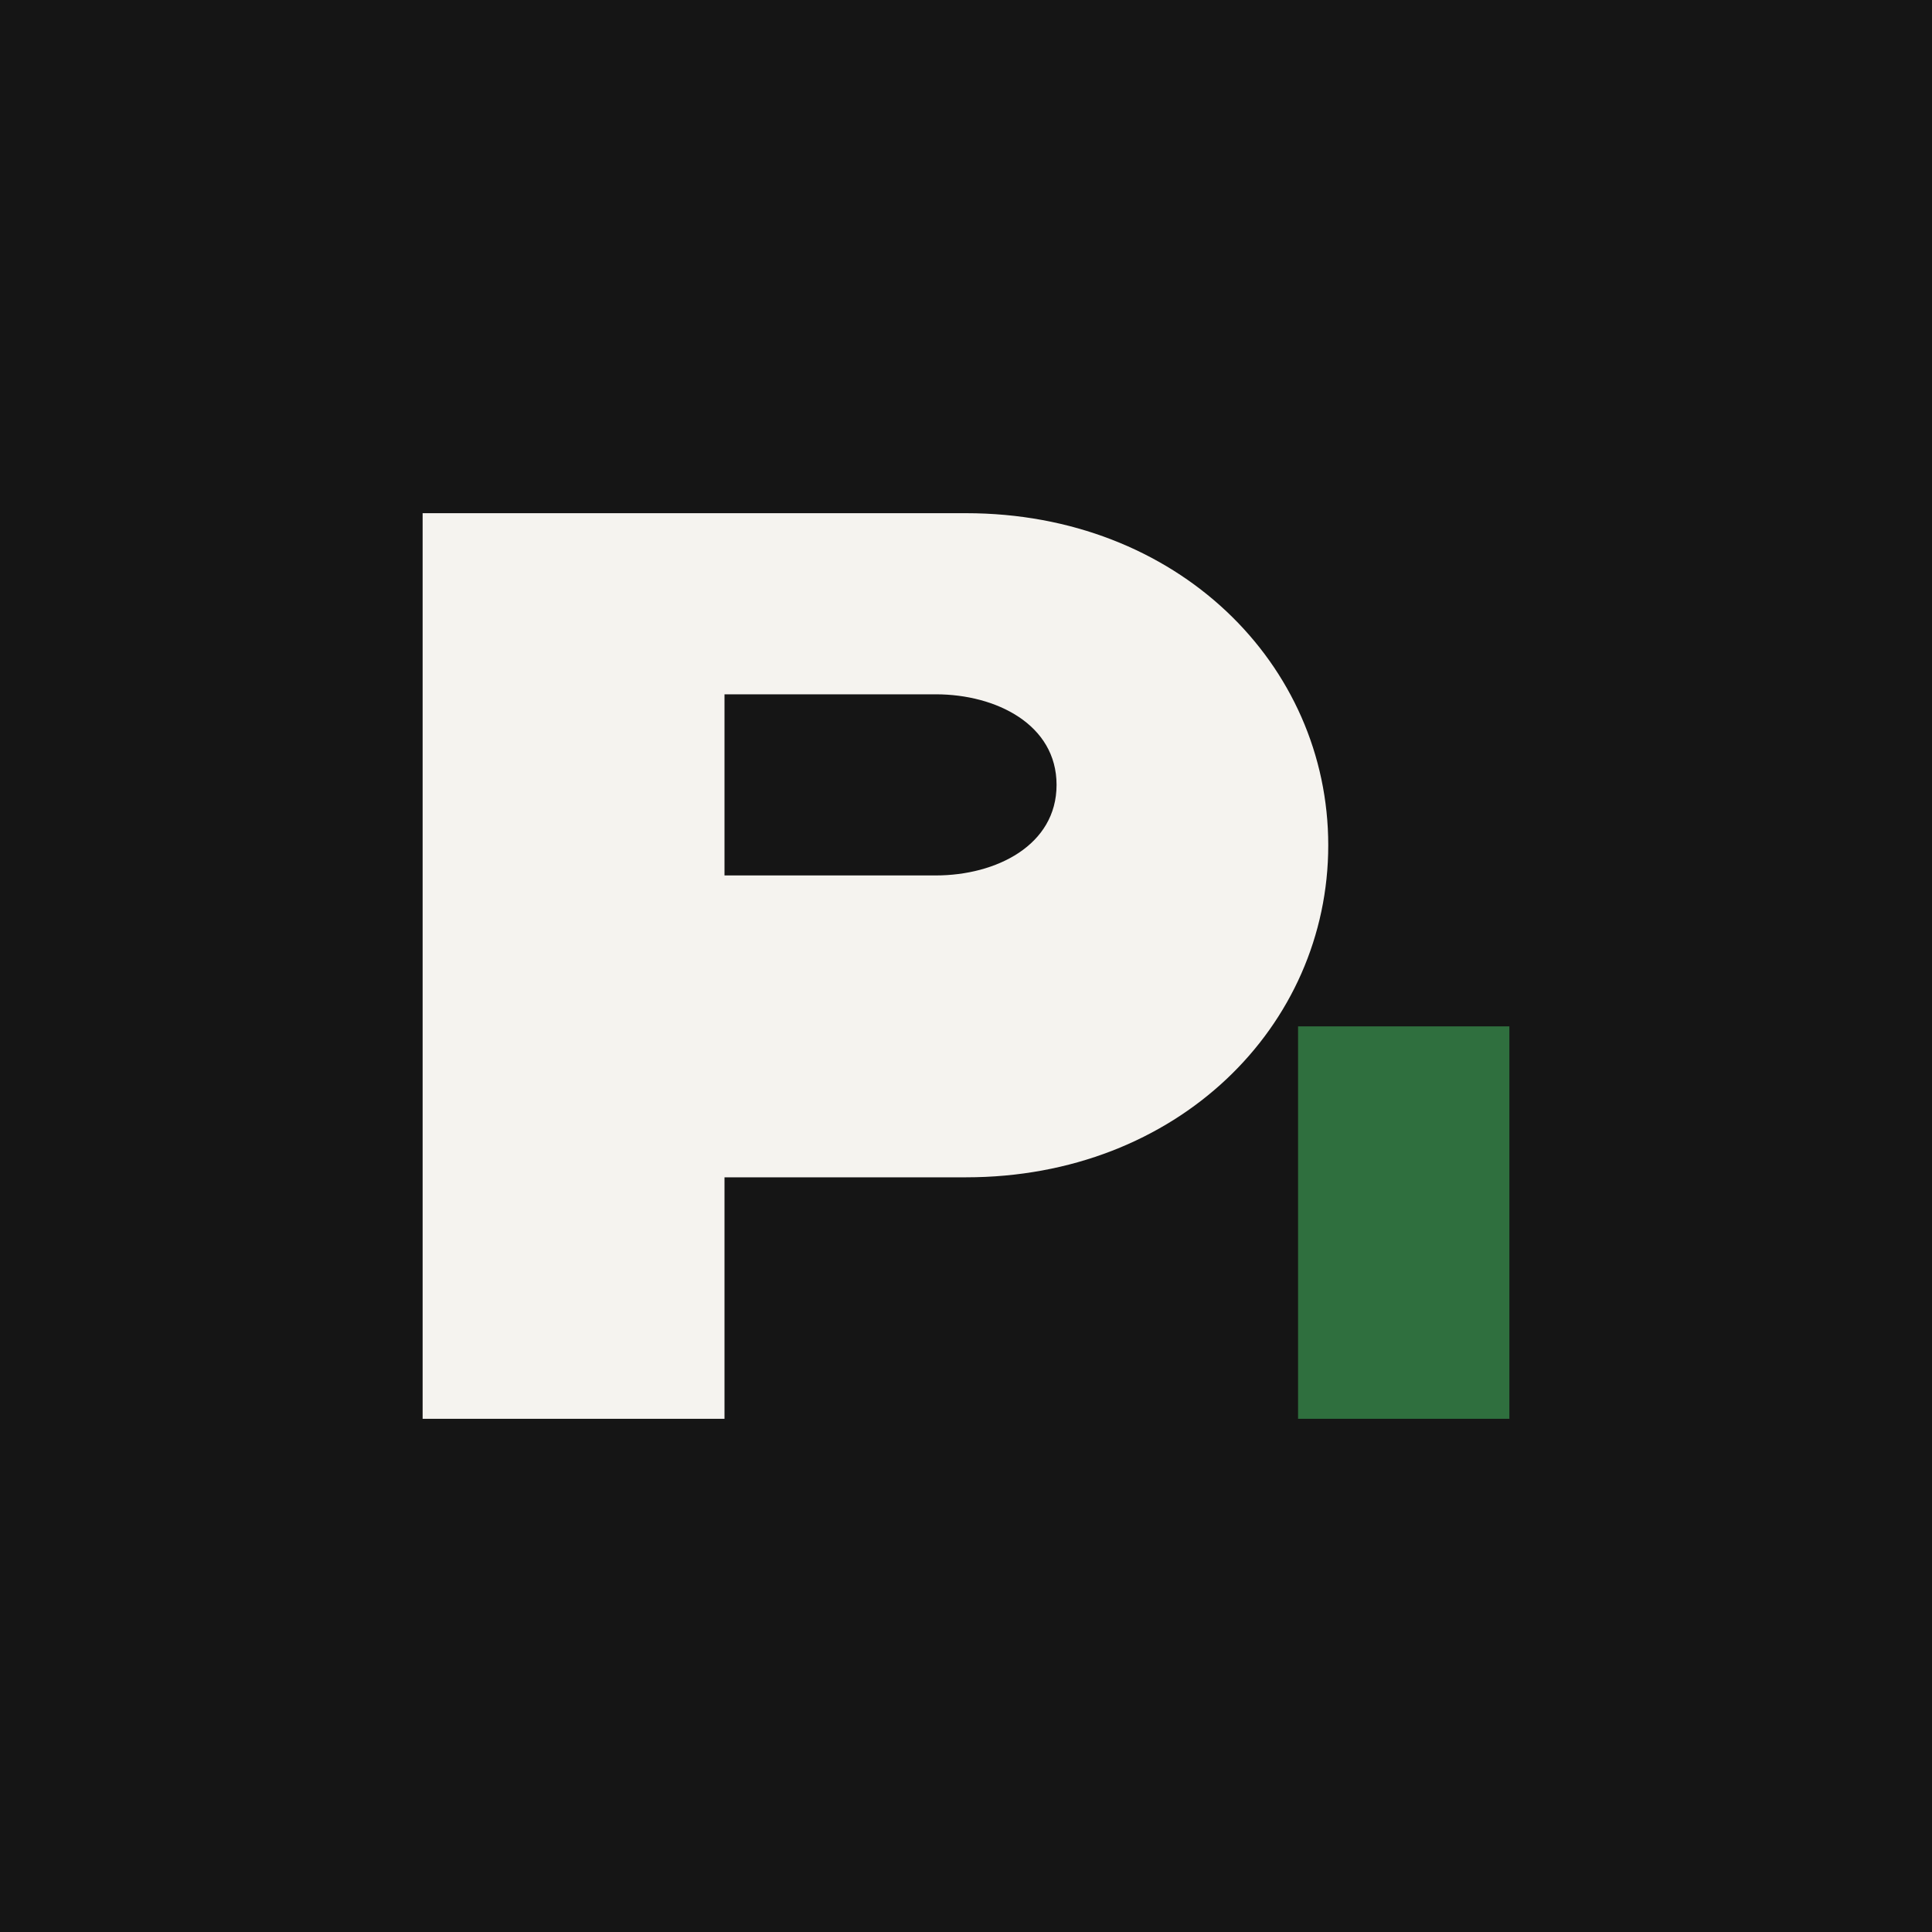
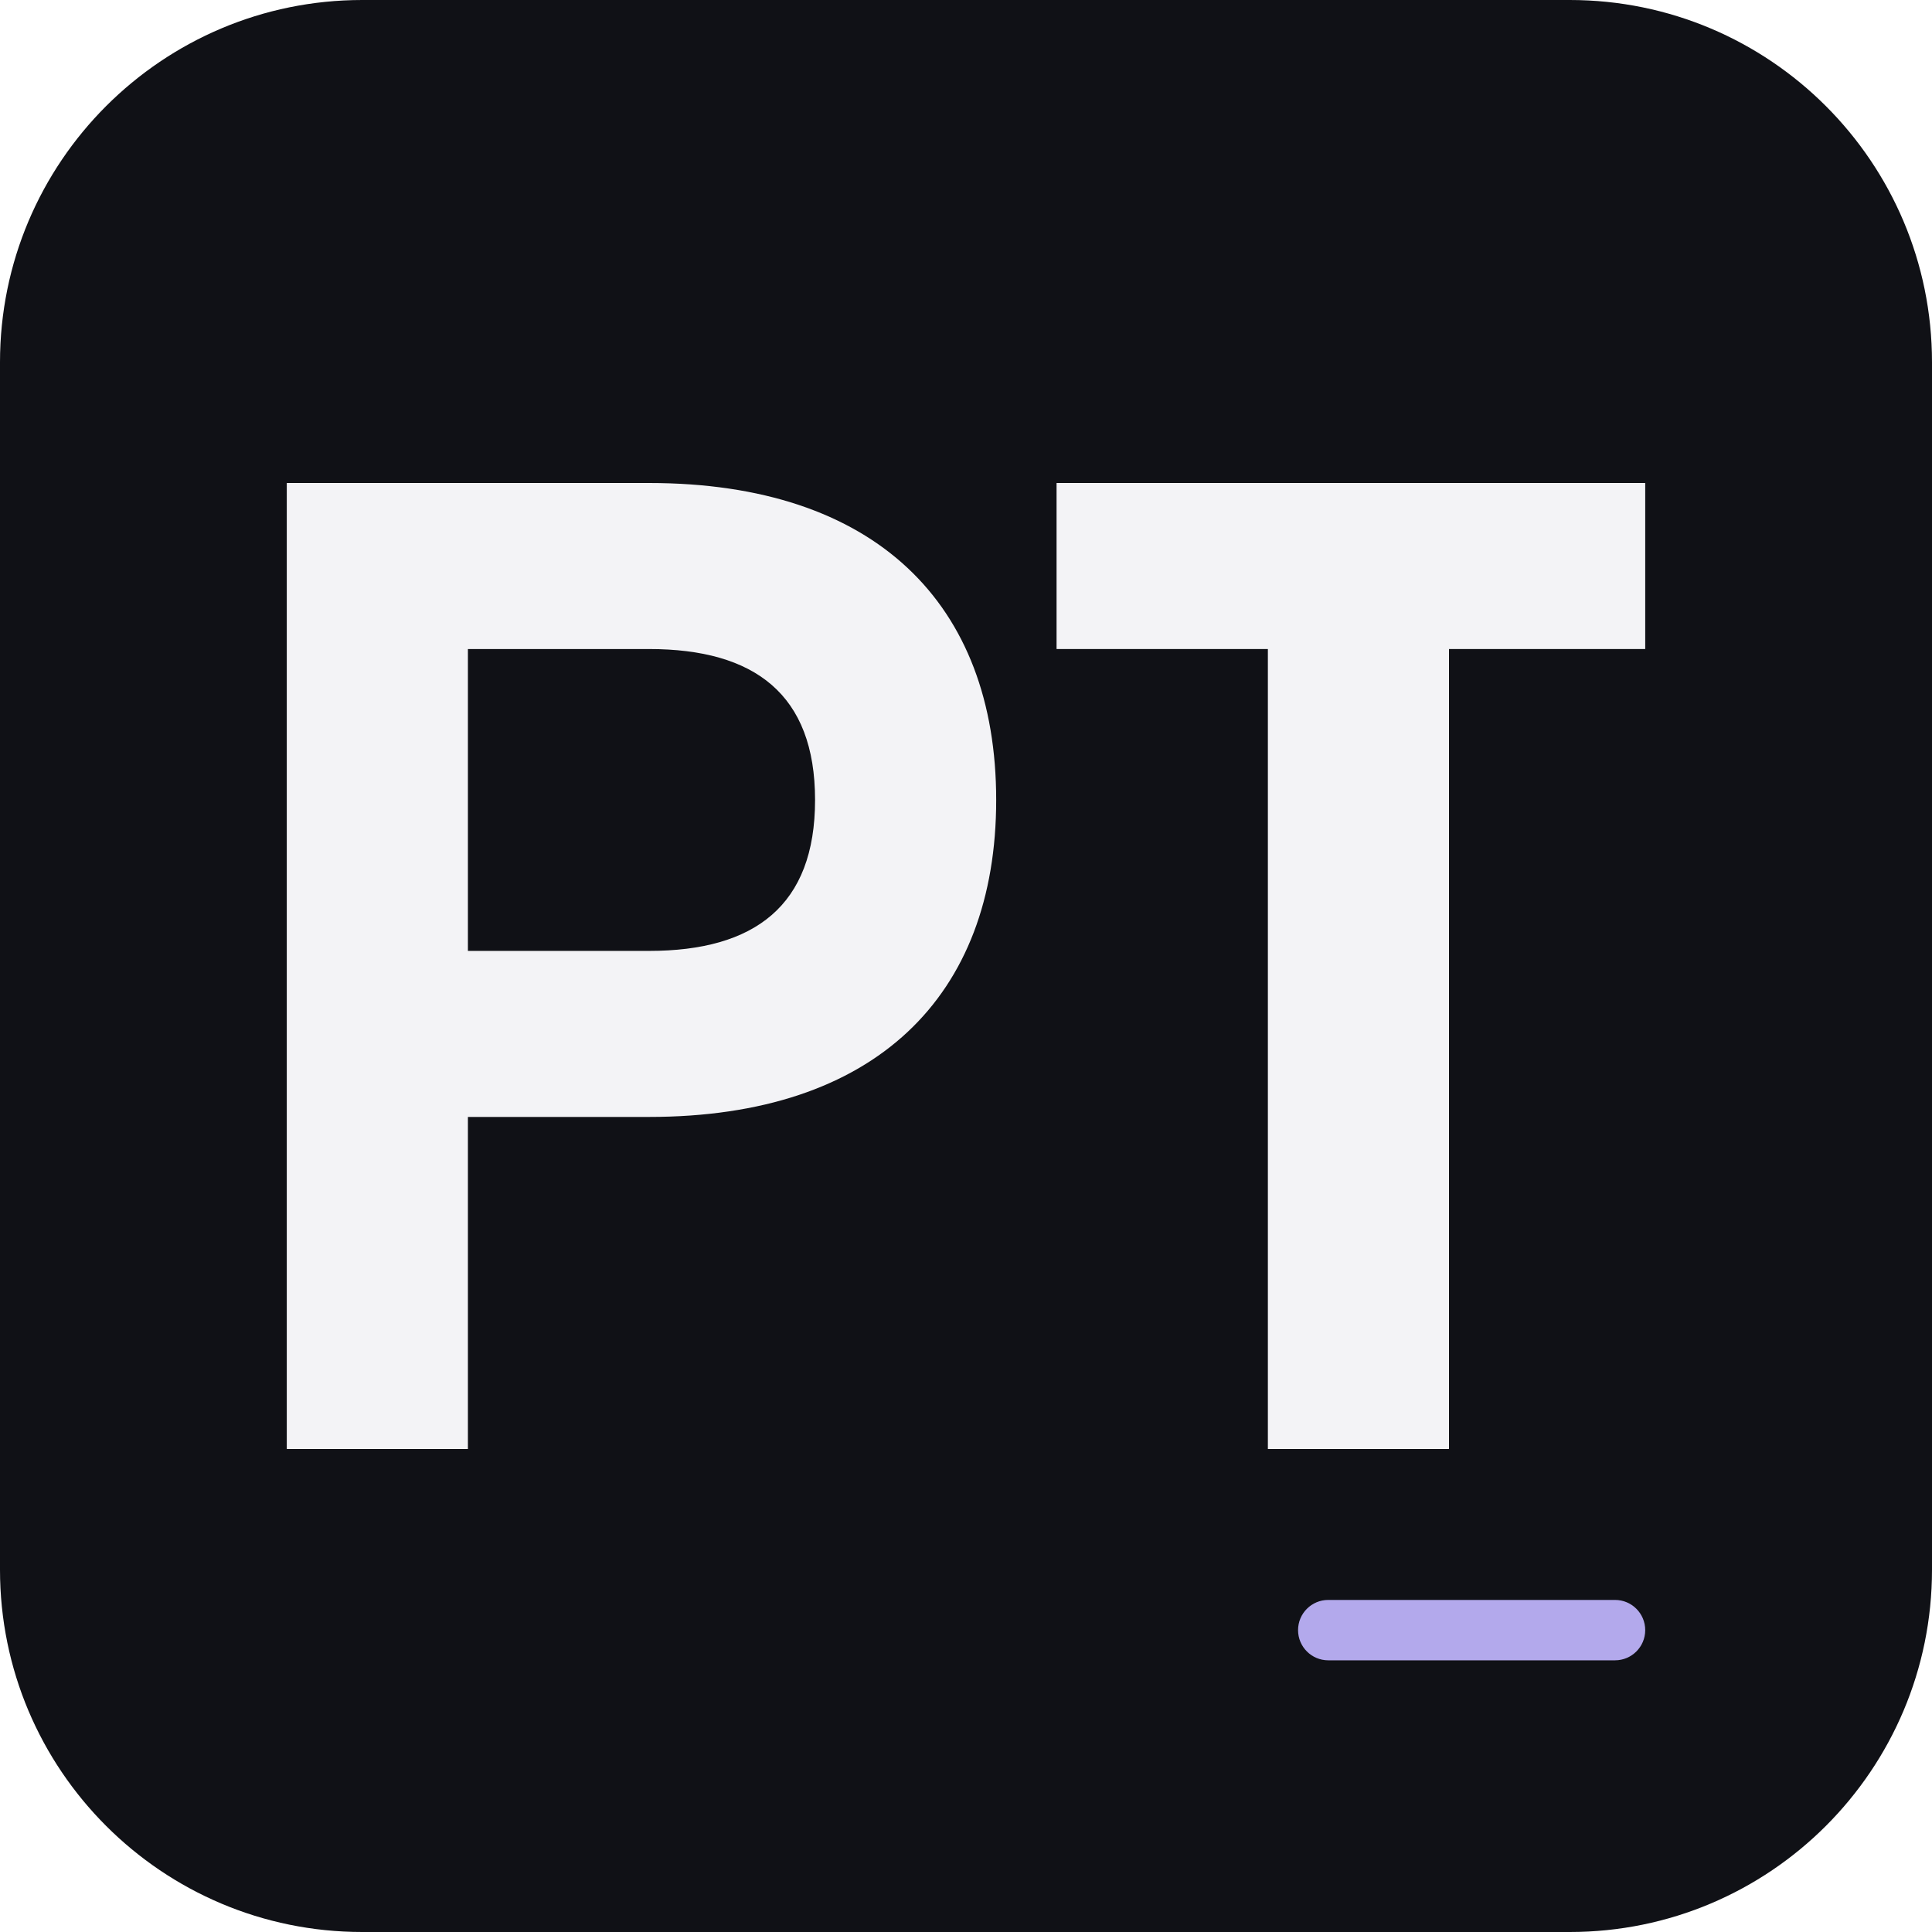
- <svg xmlns="http://www.w3.org/2000/svg" viewBox="0 0 64 64">
-   <rect width="64" height="64" fill="#151515" />
-   <path d="M14 47V17h18c7 0 12 5 12 11s-5 11-12 11h-8v8H14zm10-18h7c2 0 4-1 4-3s-2-3-4-3h-7v6z" fill="#f5f3ef" />
-   <path d="M43 47V34h7v13h-7z" fill="#2f6f3e" />
+ <svg xmlns="http://www.w3.org/2000/svg" width="128" height="128" viewBox="0 0 128 128" role="img" aria-labelledby="title">
+   <rect width="128" height="128" rx="24" fill="#101116" />
+   <g transform="translate(-3 0)" fill="#f3f3f6">
+     <path fill-rule="evenodd" d="M22 96V32h24c15 0 23 8 23 21s-8 21-23 21H34v22H22Zm12-53v20h12c7 0 11-3 11-10s-4-10-11-10H34Z" />
+     <path d="M73 32h39v11H99v53H87V43H73Z" />
+   </g>
+   <rect x="86" y="106" width="23" height="4" rx="2" fill="#b3a9ec" />
</svg>
